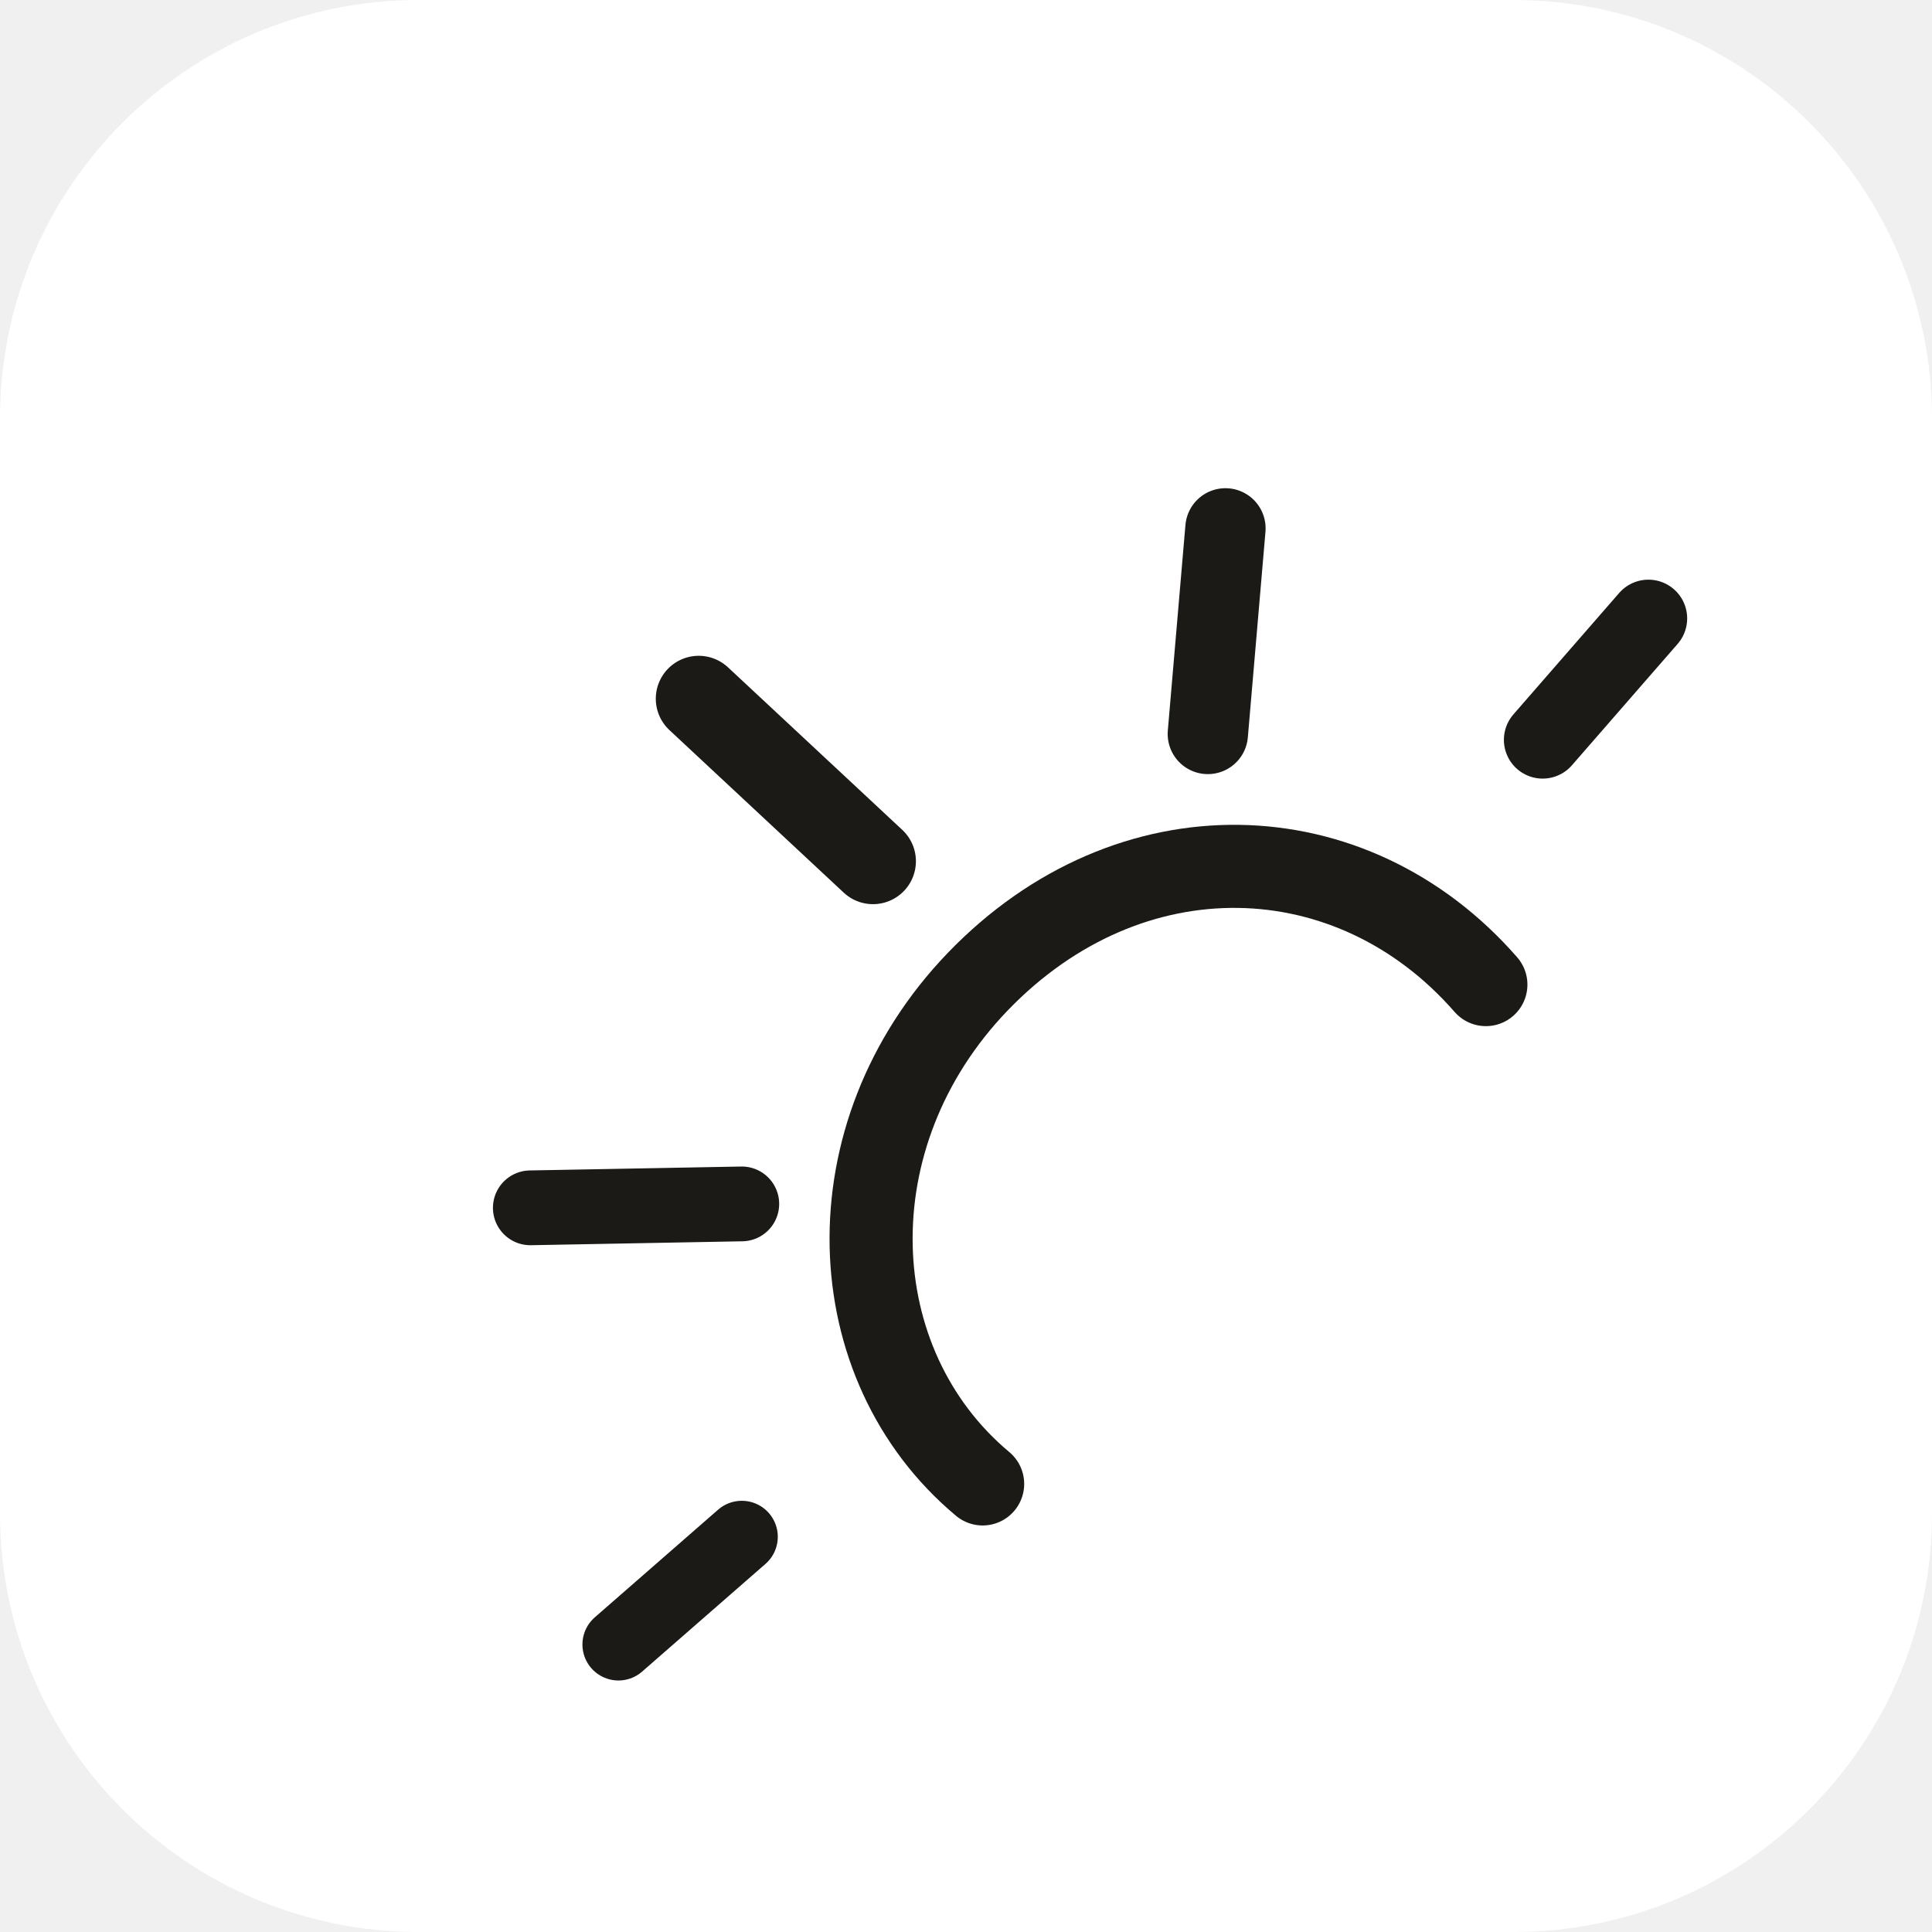
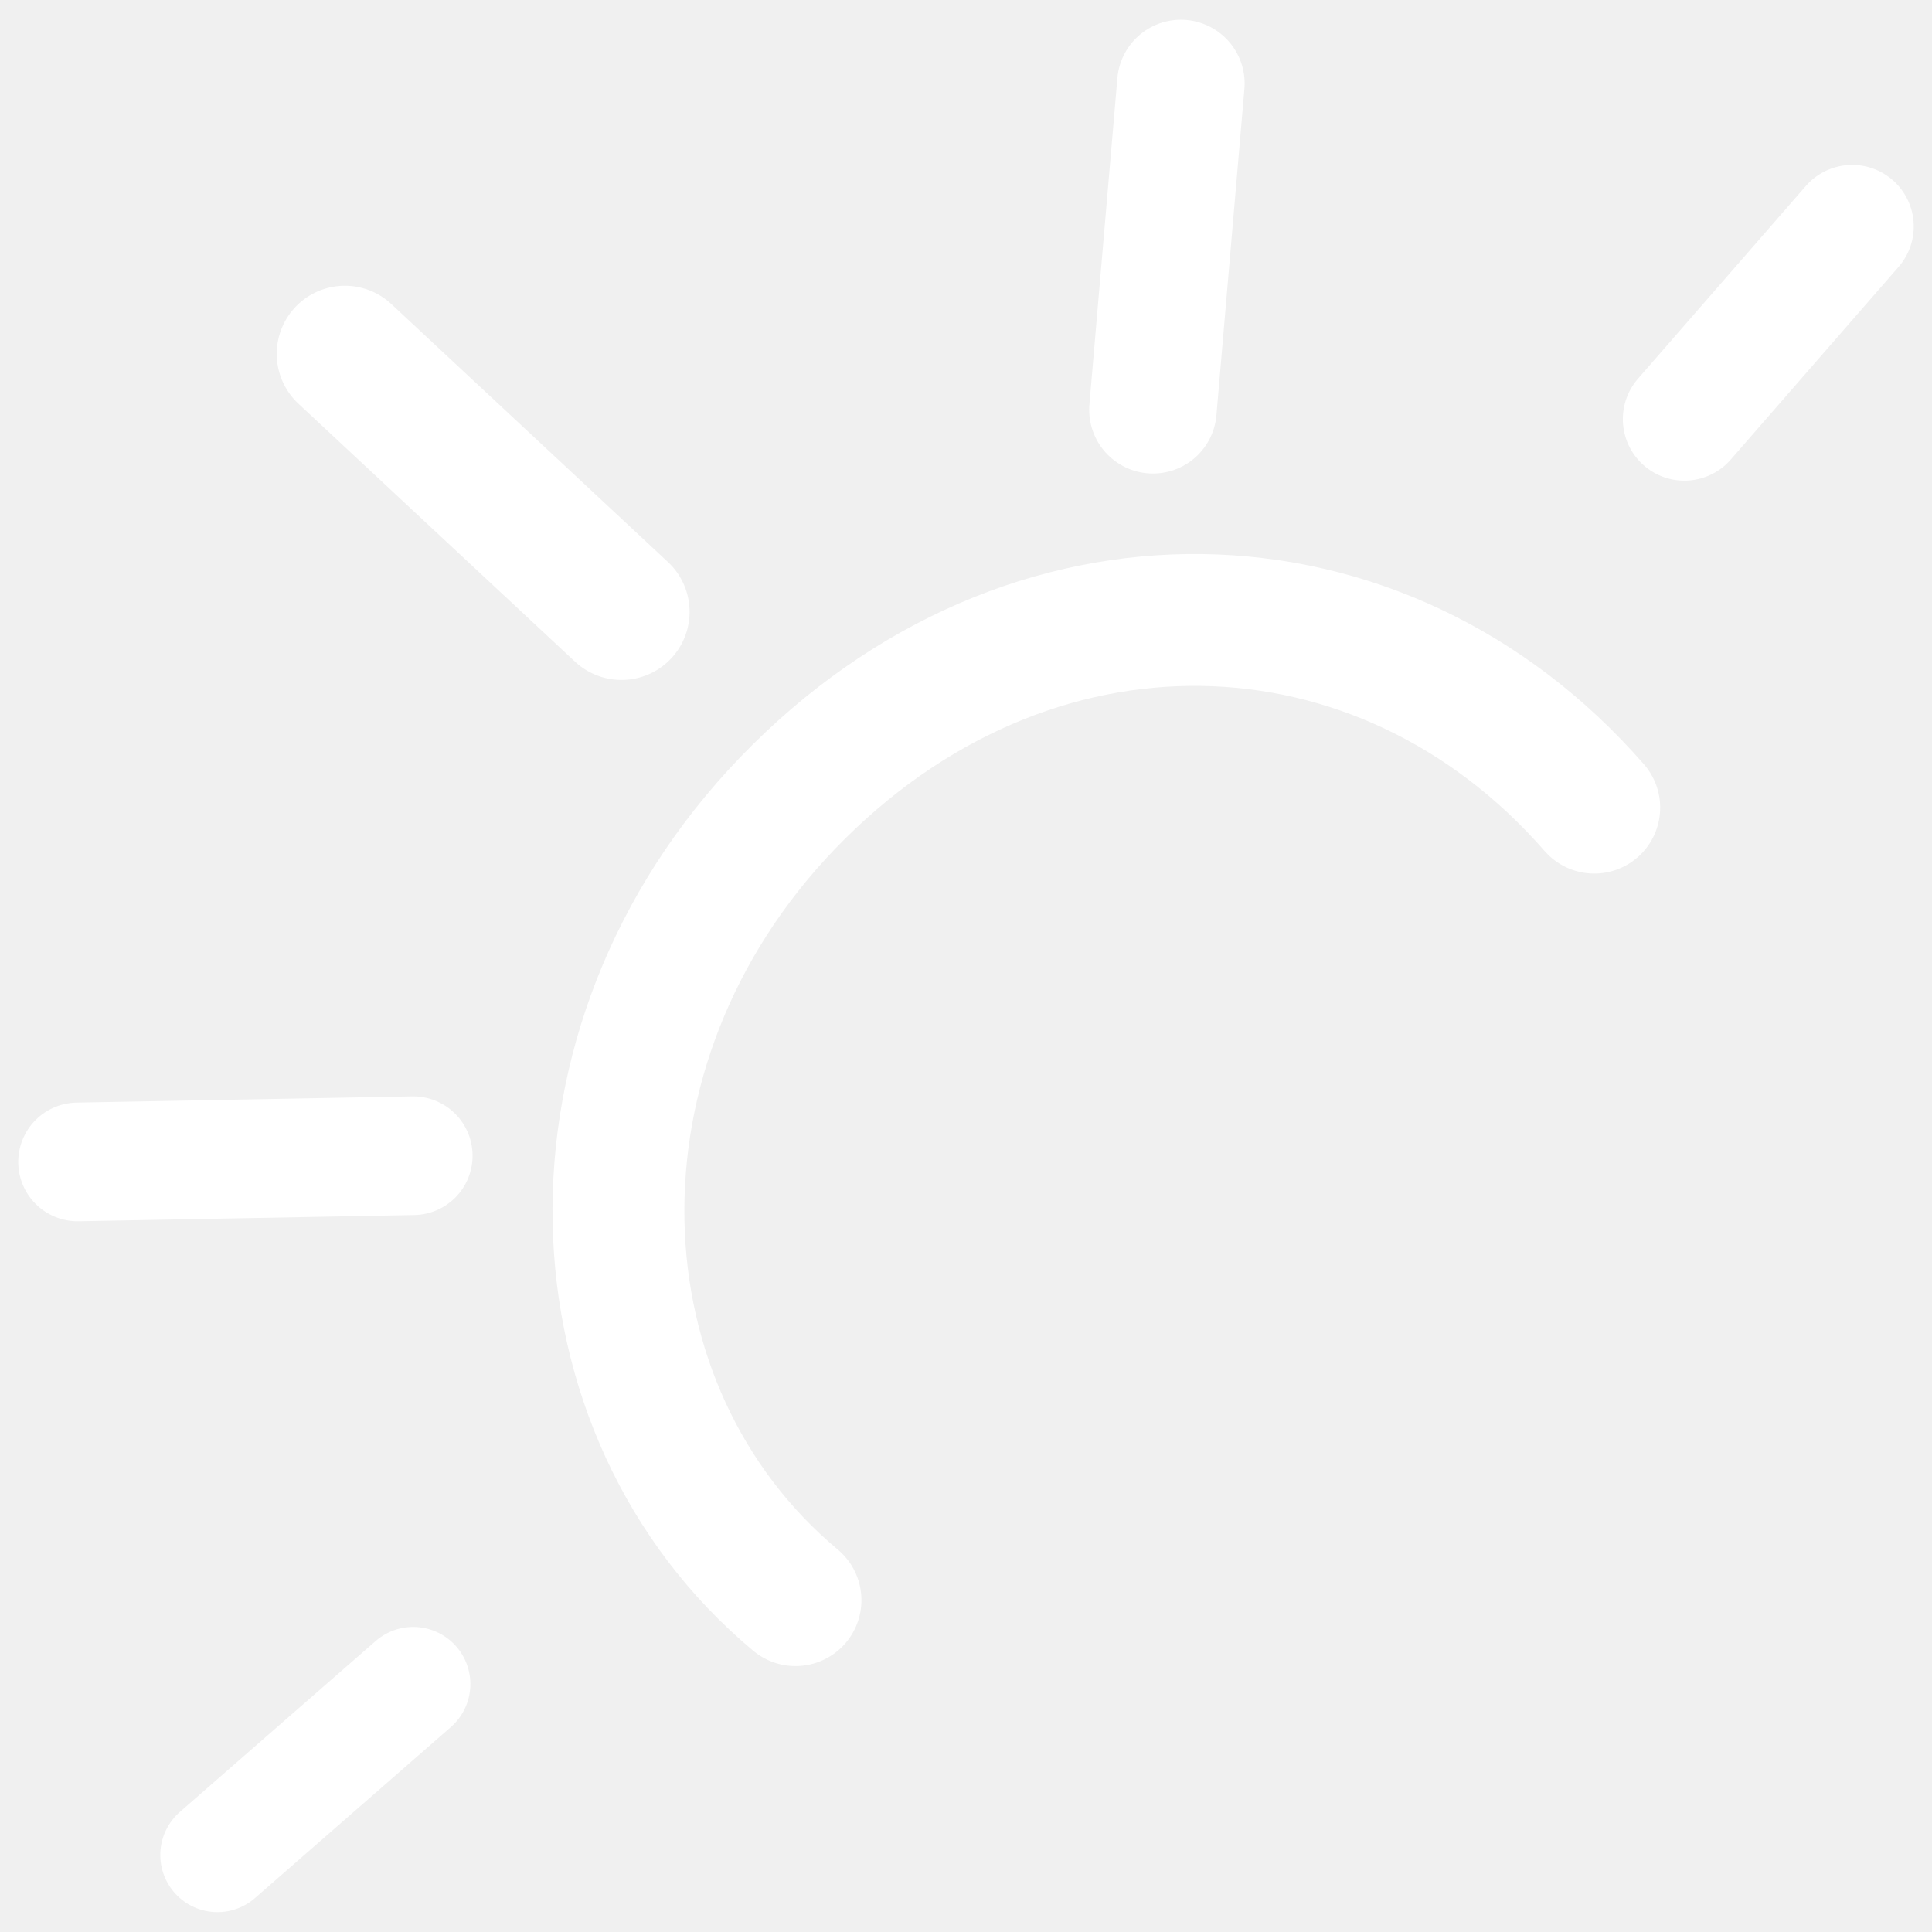
<svg xmlns="http://www.w3.org/2000/svg" width="120" height="120" viewBox="0 0 120 120">
-   <rect width="120" height="120" rx="26" fill="#fff" />
-   <g transform="translate(60 60) rotate(-45) scale(.86) translate(-60 -40.5)" fill="none" stroke="#1C1A17" stroke-linecap="round">
-     <path d="M34.4 67.8c-1.2-13.4 10-25.6 25.4-25.9 15.8-.3 26.8 11.4 25.8 26.1" stroke-width="6" />
-     <path d="M60.6 30.4 60 13.2" stroke-width="6.2" />
-     <path d="M36.4 41.2 25.4 30.6" stroke-width="5.4" />
-     <path d="M84.2 41 95.6 31.4" stroke-width="5.8" />
-     <path d="M19.4 58.2 7.6 57.4" stroke-width="5.2" />
-     <path d="M112.6 57.6 101 58.4" stroke-width="5.6" />
+   <g transform="translate(60 60) scale(1.365) translate(-68.96 -68.55)">
+     <g transform="translate(60 60) rotate(-45) translate(-60 -40.5)" fill="none" stroke="#fff" stroke-linecap="round">
+       <path d="M34.4 67.8c-1.2-13.4 10-25.6 25.4-25.9 15.8-.3 26.8 11.4 25.8 26.1" stroke-width="6" />
+       <path d="M60.6 30.4 60 13.2" stroke-width="6.2" />
+       <path d="M36.4 41.2 25.4 30.6" stroke-width="5.4" />
+       <path d="M84.2 41 95.6 31.4" stroke-width="5.8" />
+       <path d="M19.4 58.2 7.6 57.4" stroke-width="5.2" />
+       <path d="M112.6 57.6 101 58.4" stroke-width="5.6" />
+     </g>
  </g>
</svg>
